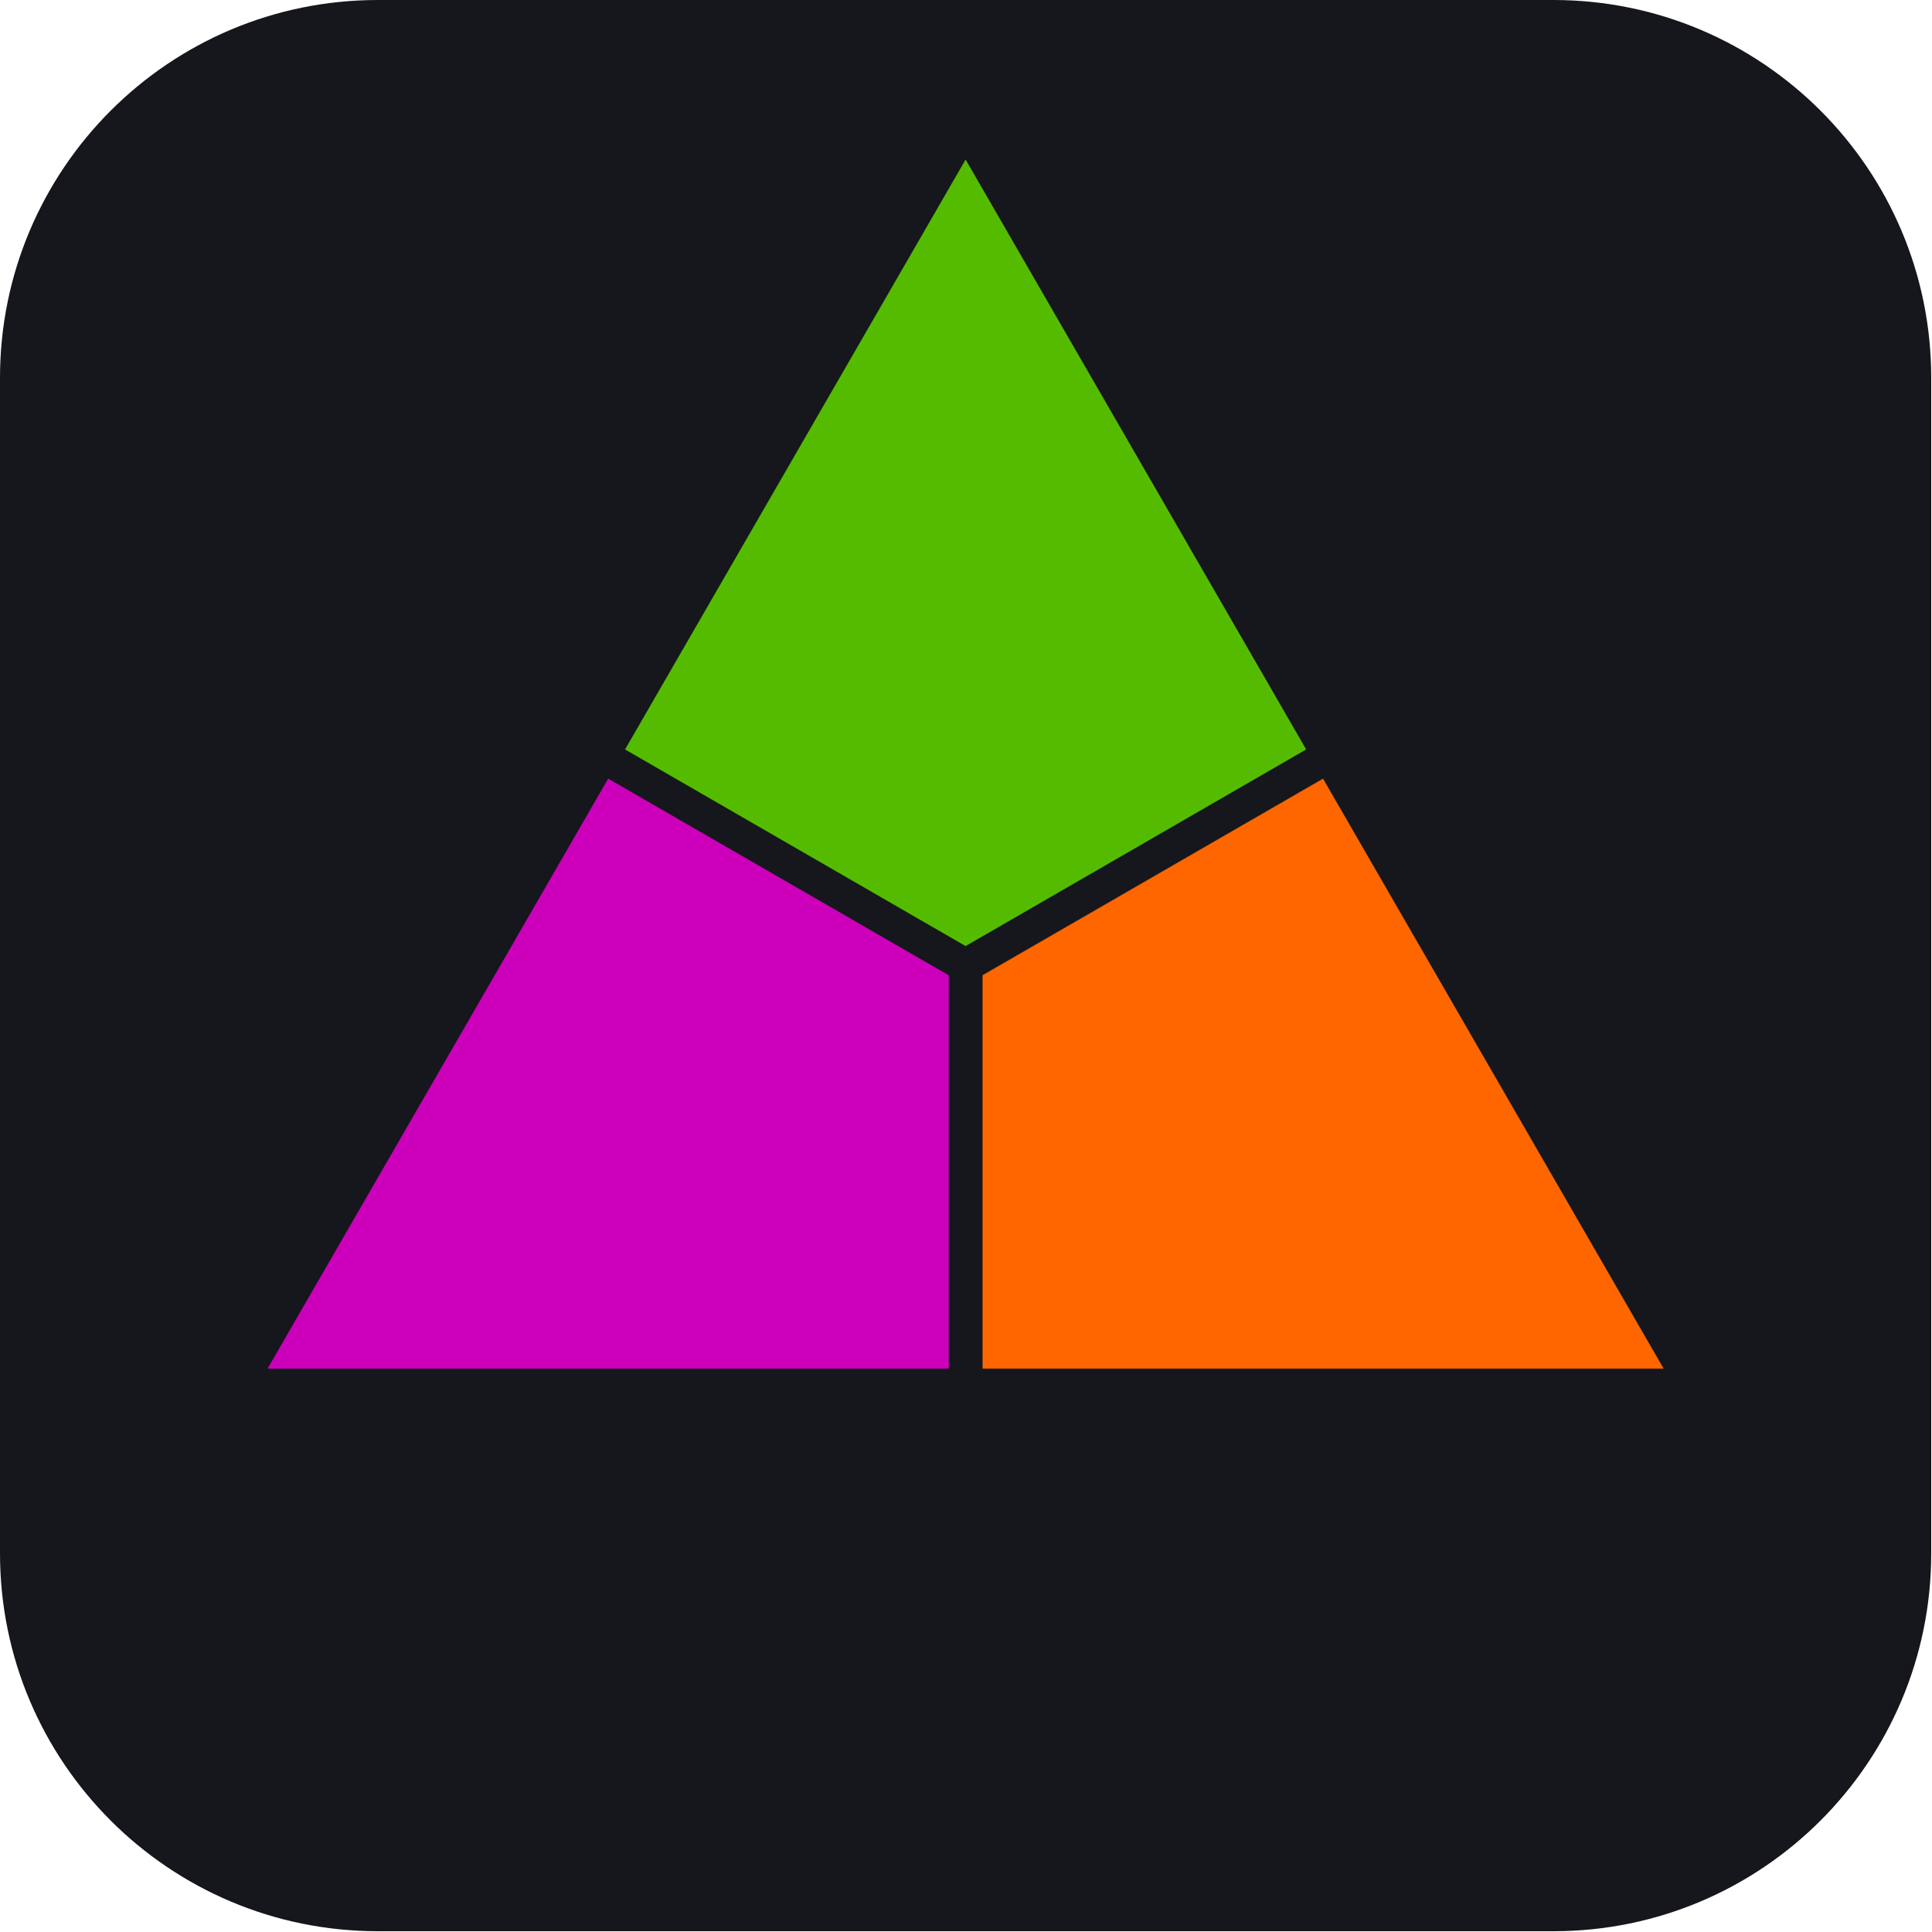
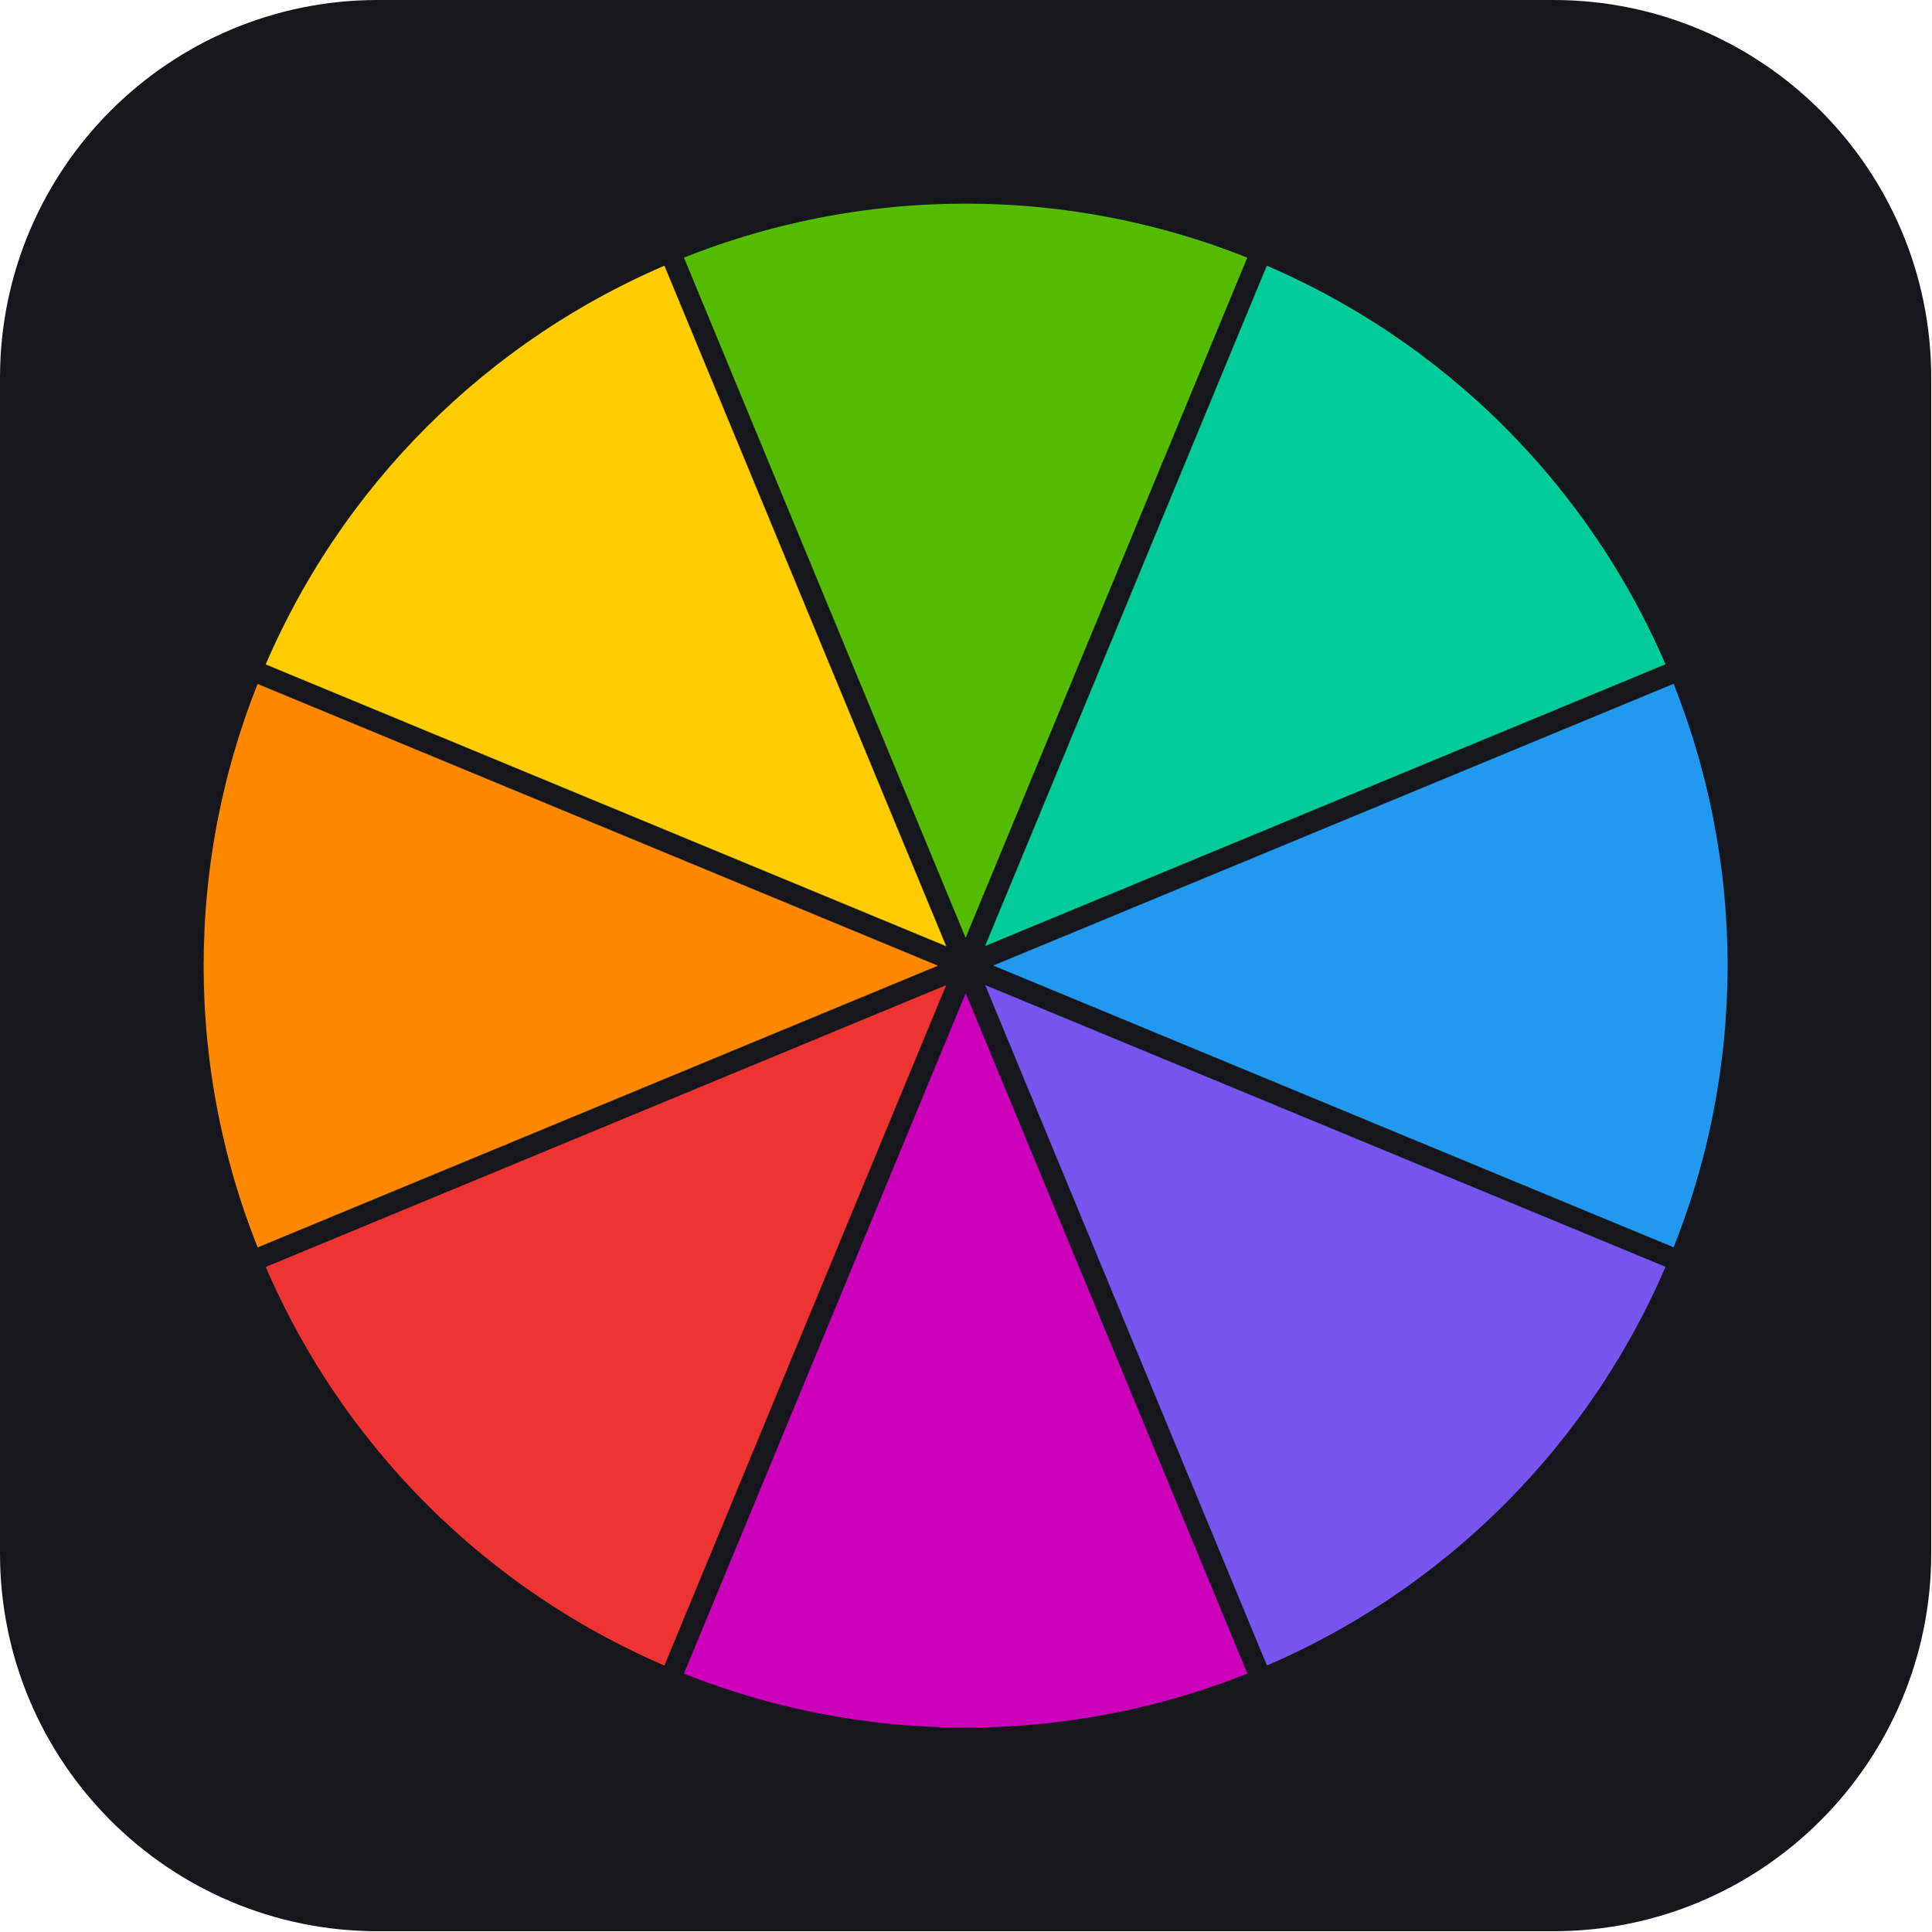
<svg xmlns="http://www.w3.org/2000/svg" viewBox="-1.15 -1.15 2.3 2.3" role="img" aria-label="check-match">
  <rect x="-1.15" y="-1.15" width="2.3" height="2.3" rx="0.45" fill="#15171c" />
-   <g stroke="#15171c" stroke-width="0.04" stroke-linejoin="round">
-     <polygon points="0,0 -0.433,-0.25 0,-1 0.433,-0.25" fill="#5B0" />
-     <polygon points="0,0 0.433,-0.25 0.866,0.5 0,0.5" fill="#F60" />
-     <polygon points="0,0 0,0.5 -0.866,0.5 -0.433,-0.25" fill="#C0B" />
+   <g stroke="#15171c" stroke-width="0.025" stroke-linejoin="round">
+     <path d="M0 0 L-0.352 -0.85 A0.92 0.92 0 0 1 0.352 -0.85 Z" fill="#5B0" />
+     <path d="M0 0 L0.352 -0.85 A0.92 0.92 0 0 1 0.85 -0.352 Z" fill="#0C9" />
+     <path d="M0 0 L0.85 -0.352 A0.92 0.92 0 0 1 0.85 0.352 Z" fill="#29E" />
+     <path d="M0 0 L0.85 0.352 A0.92 0.92 0 0 1 0.352 0.85 Z" fill="#75E" />
+     <path d="M0 0 L0.352 0.85 A0.92 0.92 0 0 1 -0.352 0.85 Z" fill="#C0B" />
+     <path d="M0 0 L-0.352 0.85 A0.92 0.92 0 0 1 -0.85 0.352 Z" fill="#E33" />
+     <path d="M0 0 L-0.85 0.352 A0.92 0.92 0 0 1 -0.85 -0.352 Z" fill="#F80" />
+     <path d="M0 0 L-0.85 -0.352 A0.92 0.92 0 0 1 -0.352 -0.85 Z" fill="#FC0" />
  </g>
</svg>
